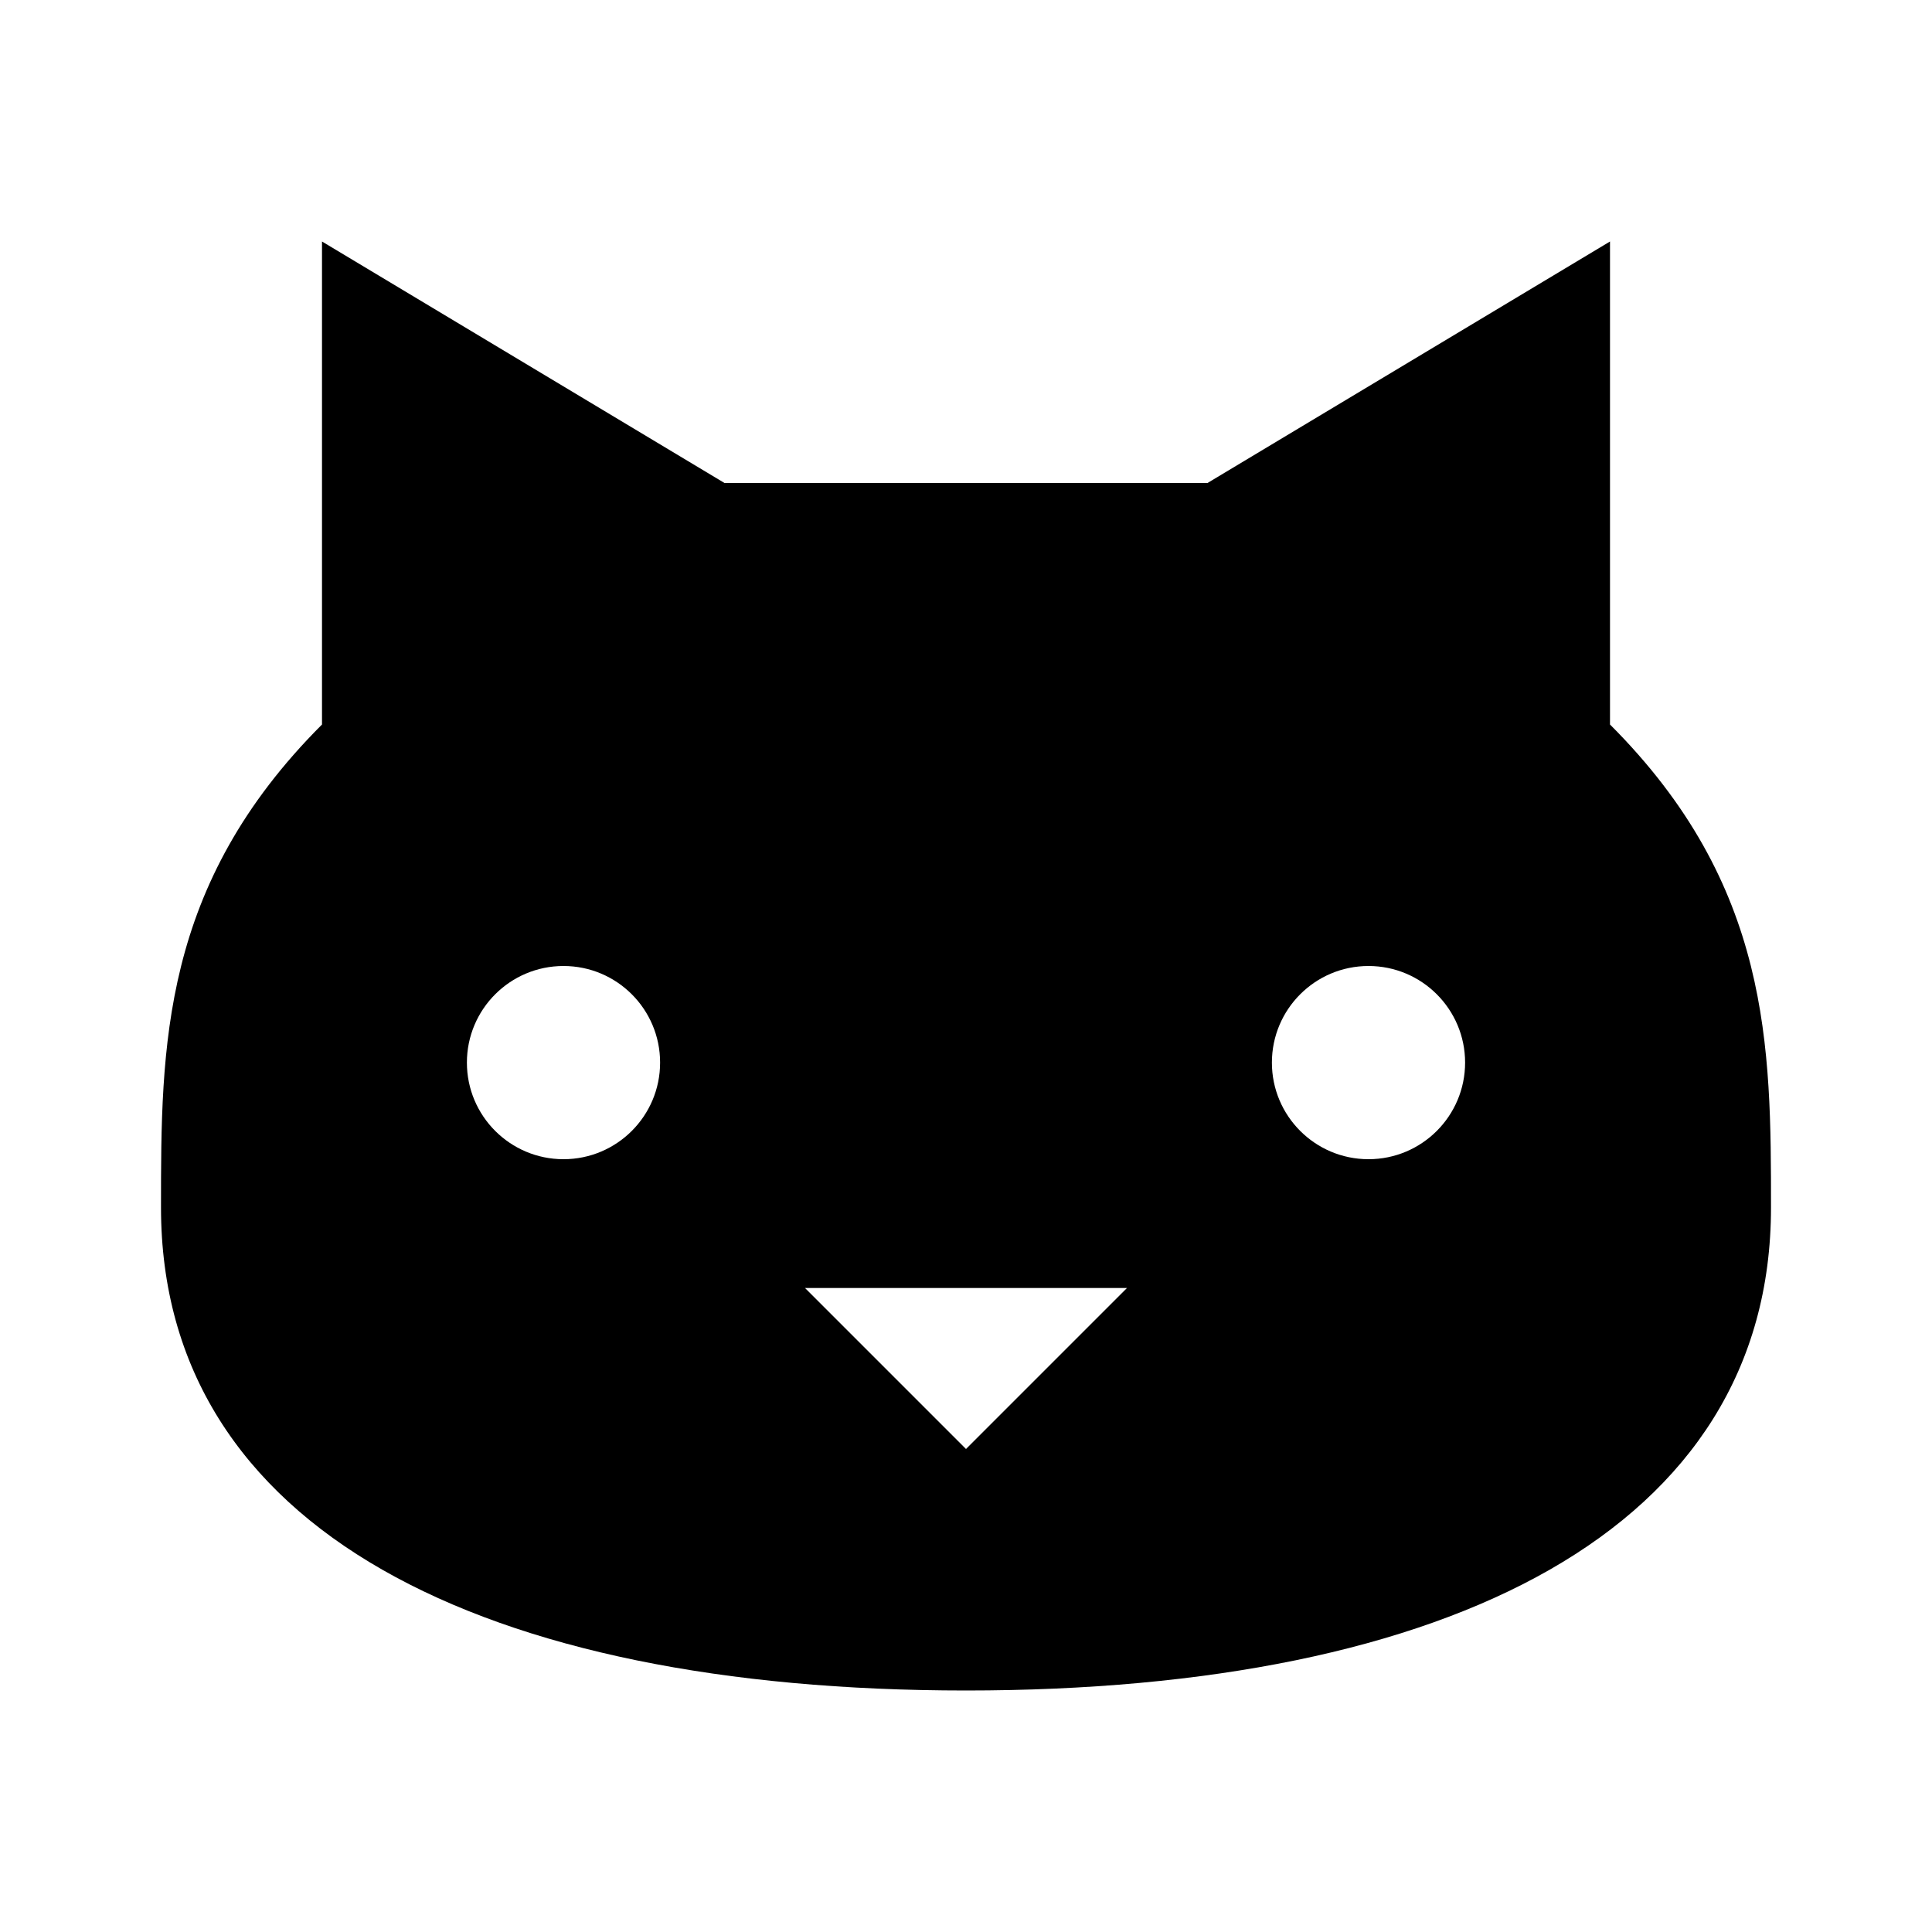
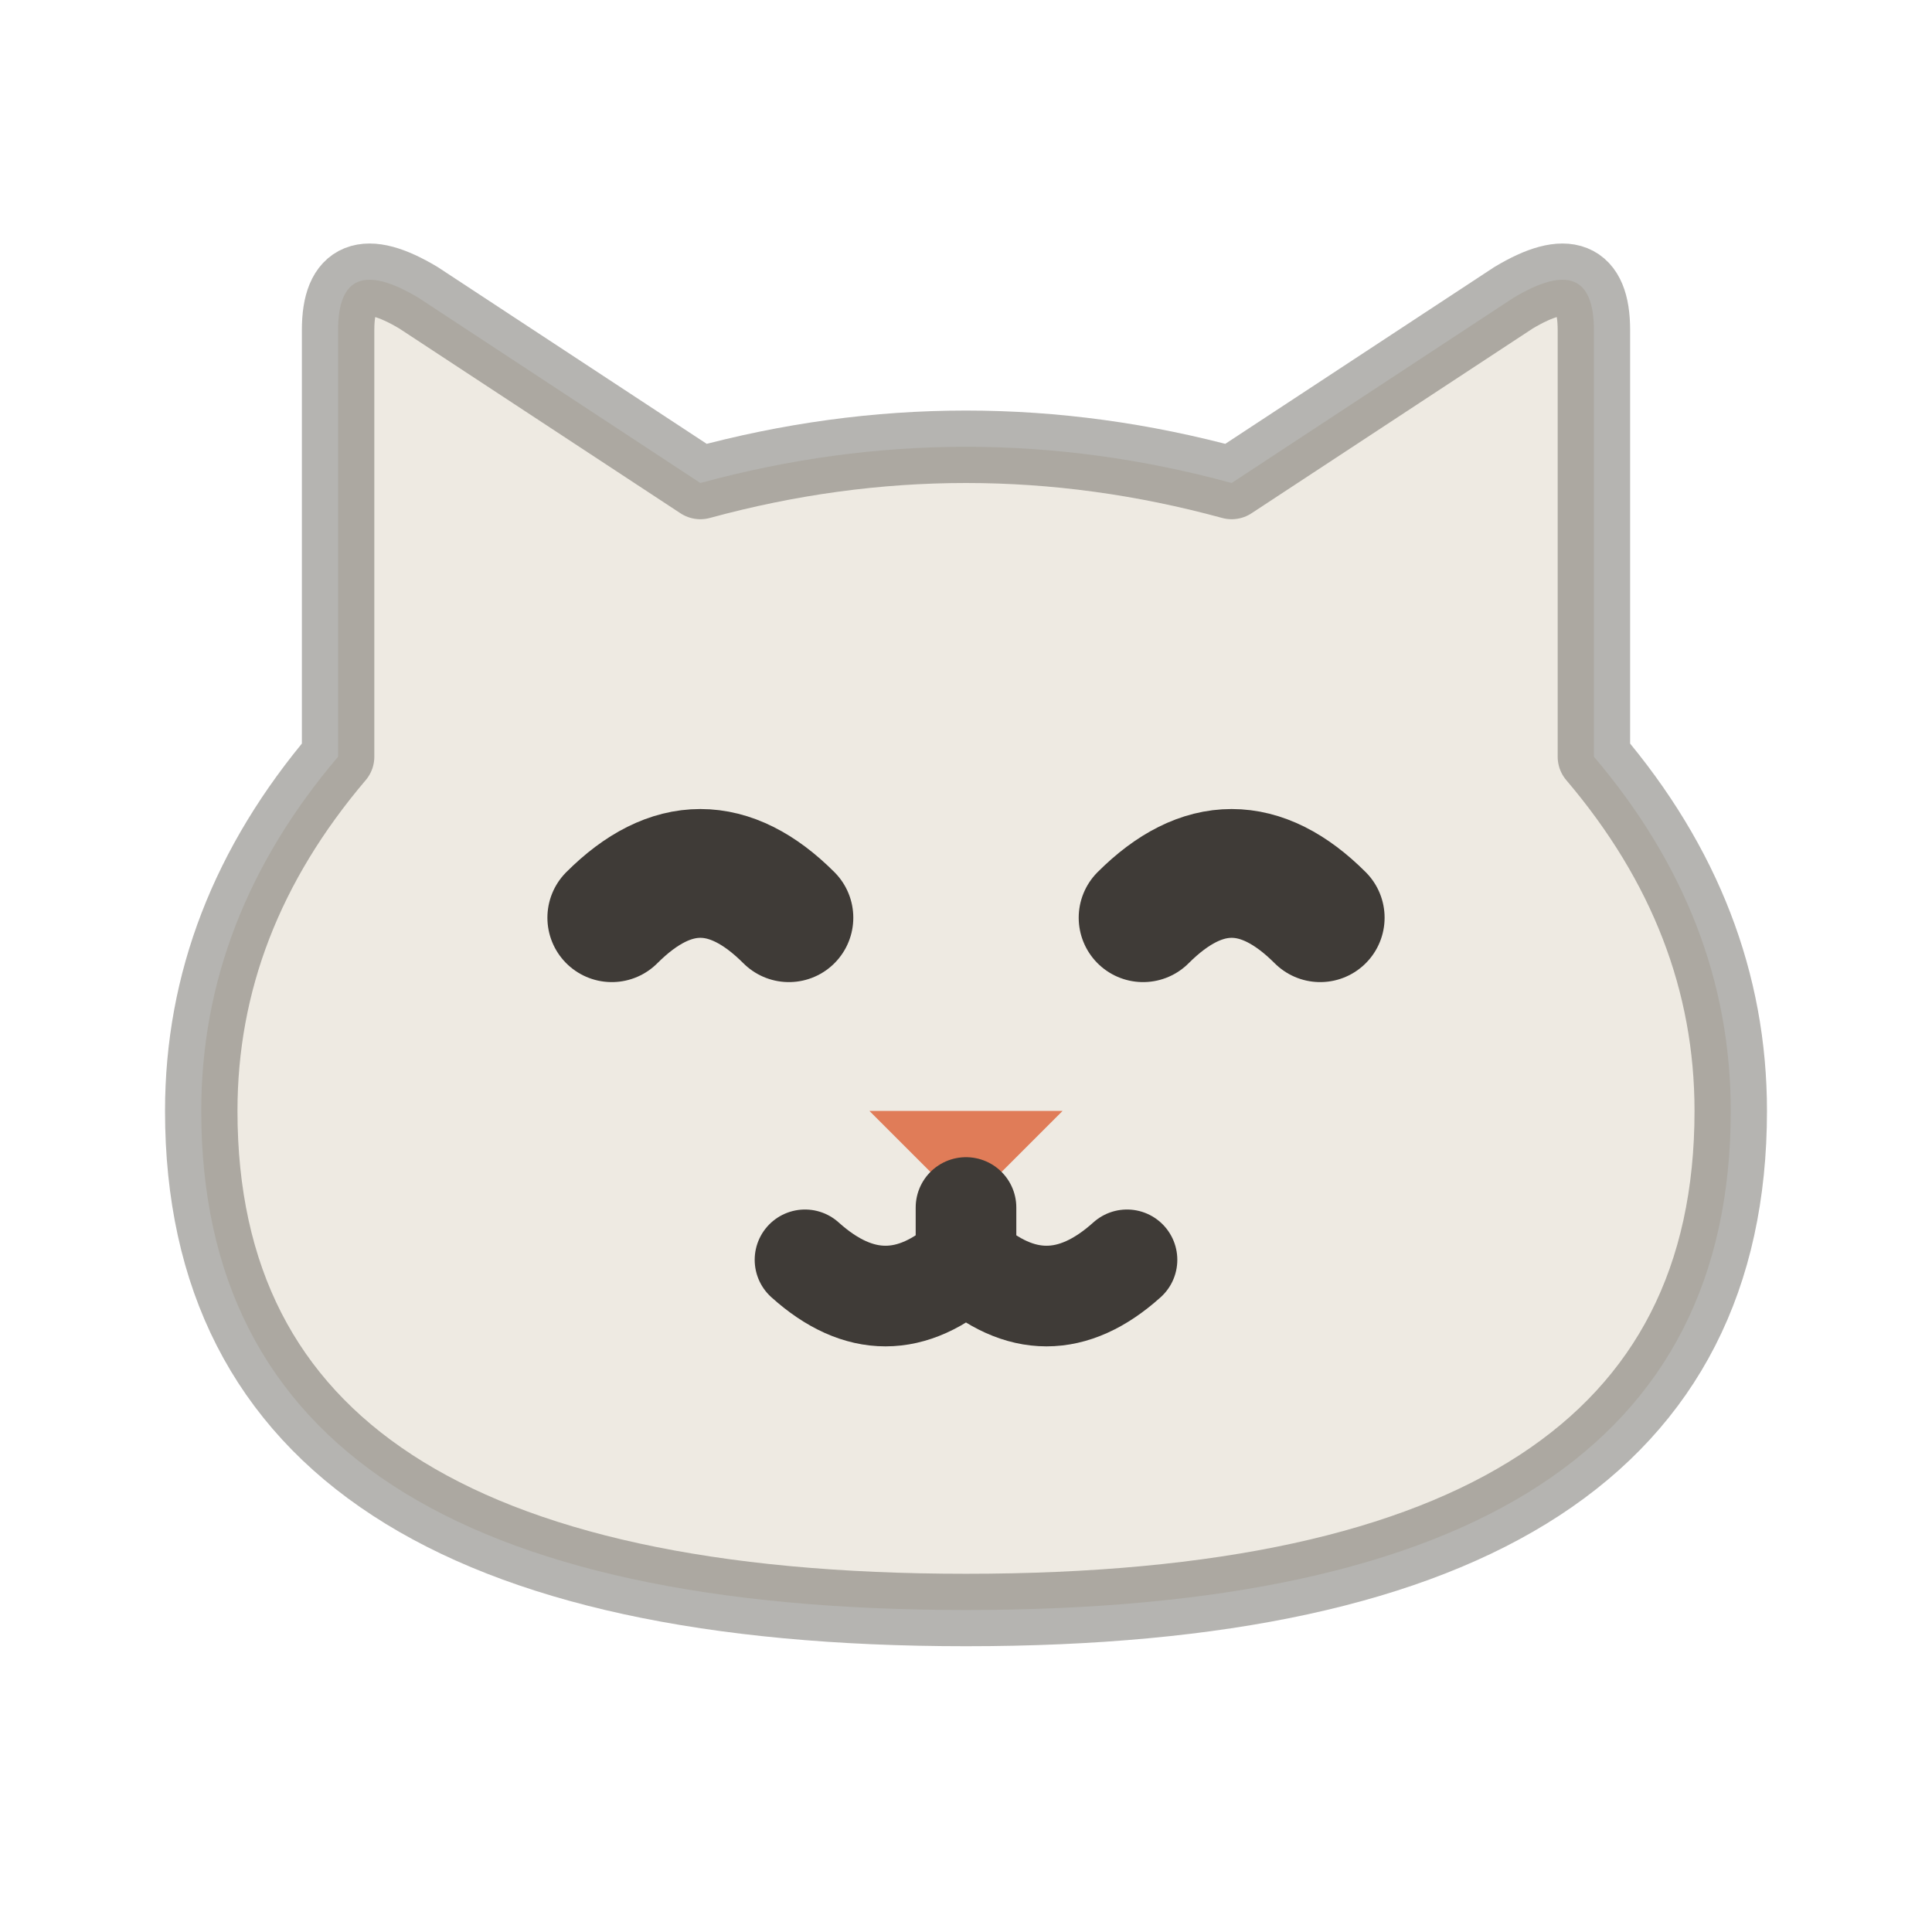
<svg xmlns="http://www.w3.org/2000/svg" viewBox="0 0 24 24">
-   <path fill="black" fill-rule="evenodd" d="M4 9V3l5 3h6l5-3v6c2 2 2 4 2 6 0 4-4 6-10 6S2 19 2 15c0-2 0-4 2-6zm3 3a1.2 1.2 0 1 0 0 2.4A1.2 1.2 0 0 0 7 12zm10 0a1.2 1.2 0 1 0 0 2.4 1.2 1.2 0 0 0 0-2.4zm-7 4 2 2 2-2z" />
+   <path d="M4.2 9.4V4.1q0-1 1-.4l3.5 2.3q3.3-.9 6.6 0l3.5-2.3q1-.6 1 .4v5.3q1.7 2 1.7 4.4 0 6.2-9.5 6.2T2.5 13.8q0-2.4 1.7-4.4Z" fill="#eeeae2" stroke="#5c5954" stroke-opacity="0.45" stroke-width="0.9" stroke-linejoin="round" />
+   <path d="M7.6 11.4q1.1-1.1 2.2 0M14.2 11.4q1.1-1.1 2.2 0" fill="none" stroke="#3f3b37" stroke-width="1.6" stroke-linecap="round" />
+   <path d="M10.8 13.8h2.4l-1.2 1.2Z" fill="#e07c58" />
+   <path d="M12 15v.65q-1 .9-2 0M12 15.65q1 .9 2 0" fill="none" stroke="#3f3b37" stroke-width="1.25" stroke-linecap="round" />
</svg>
